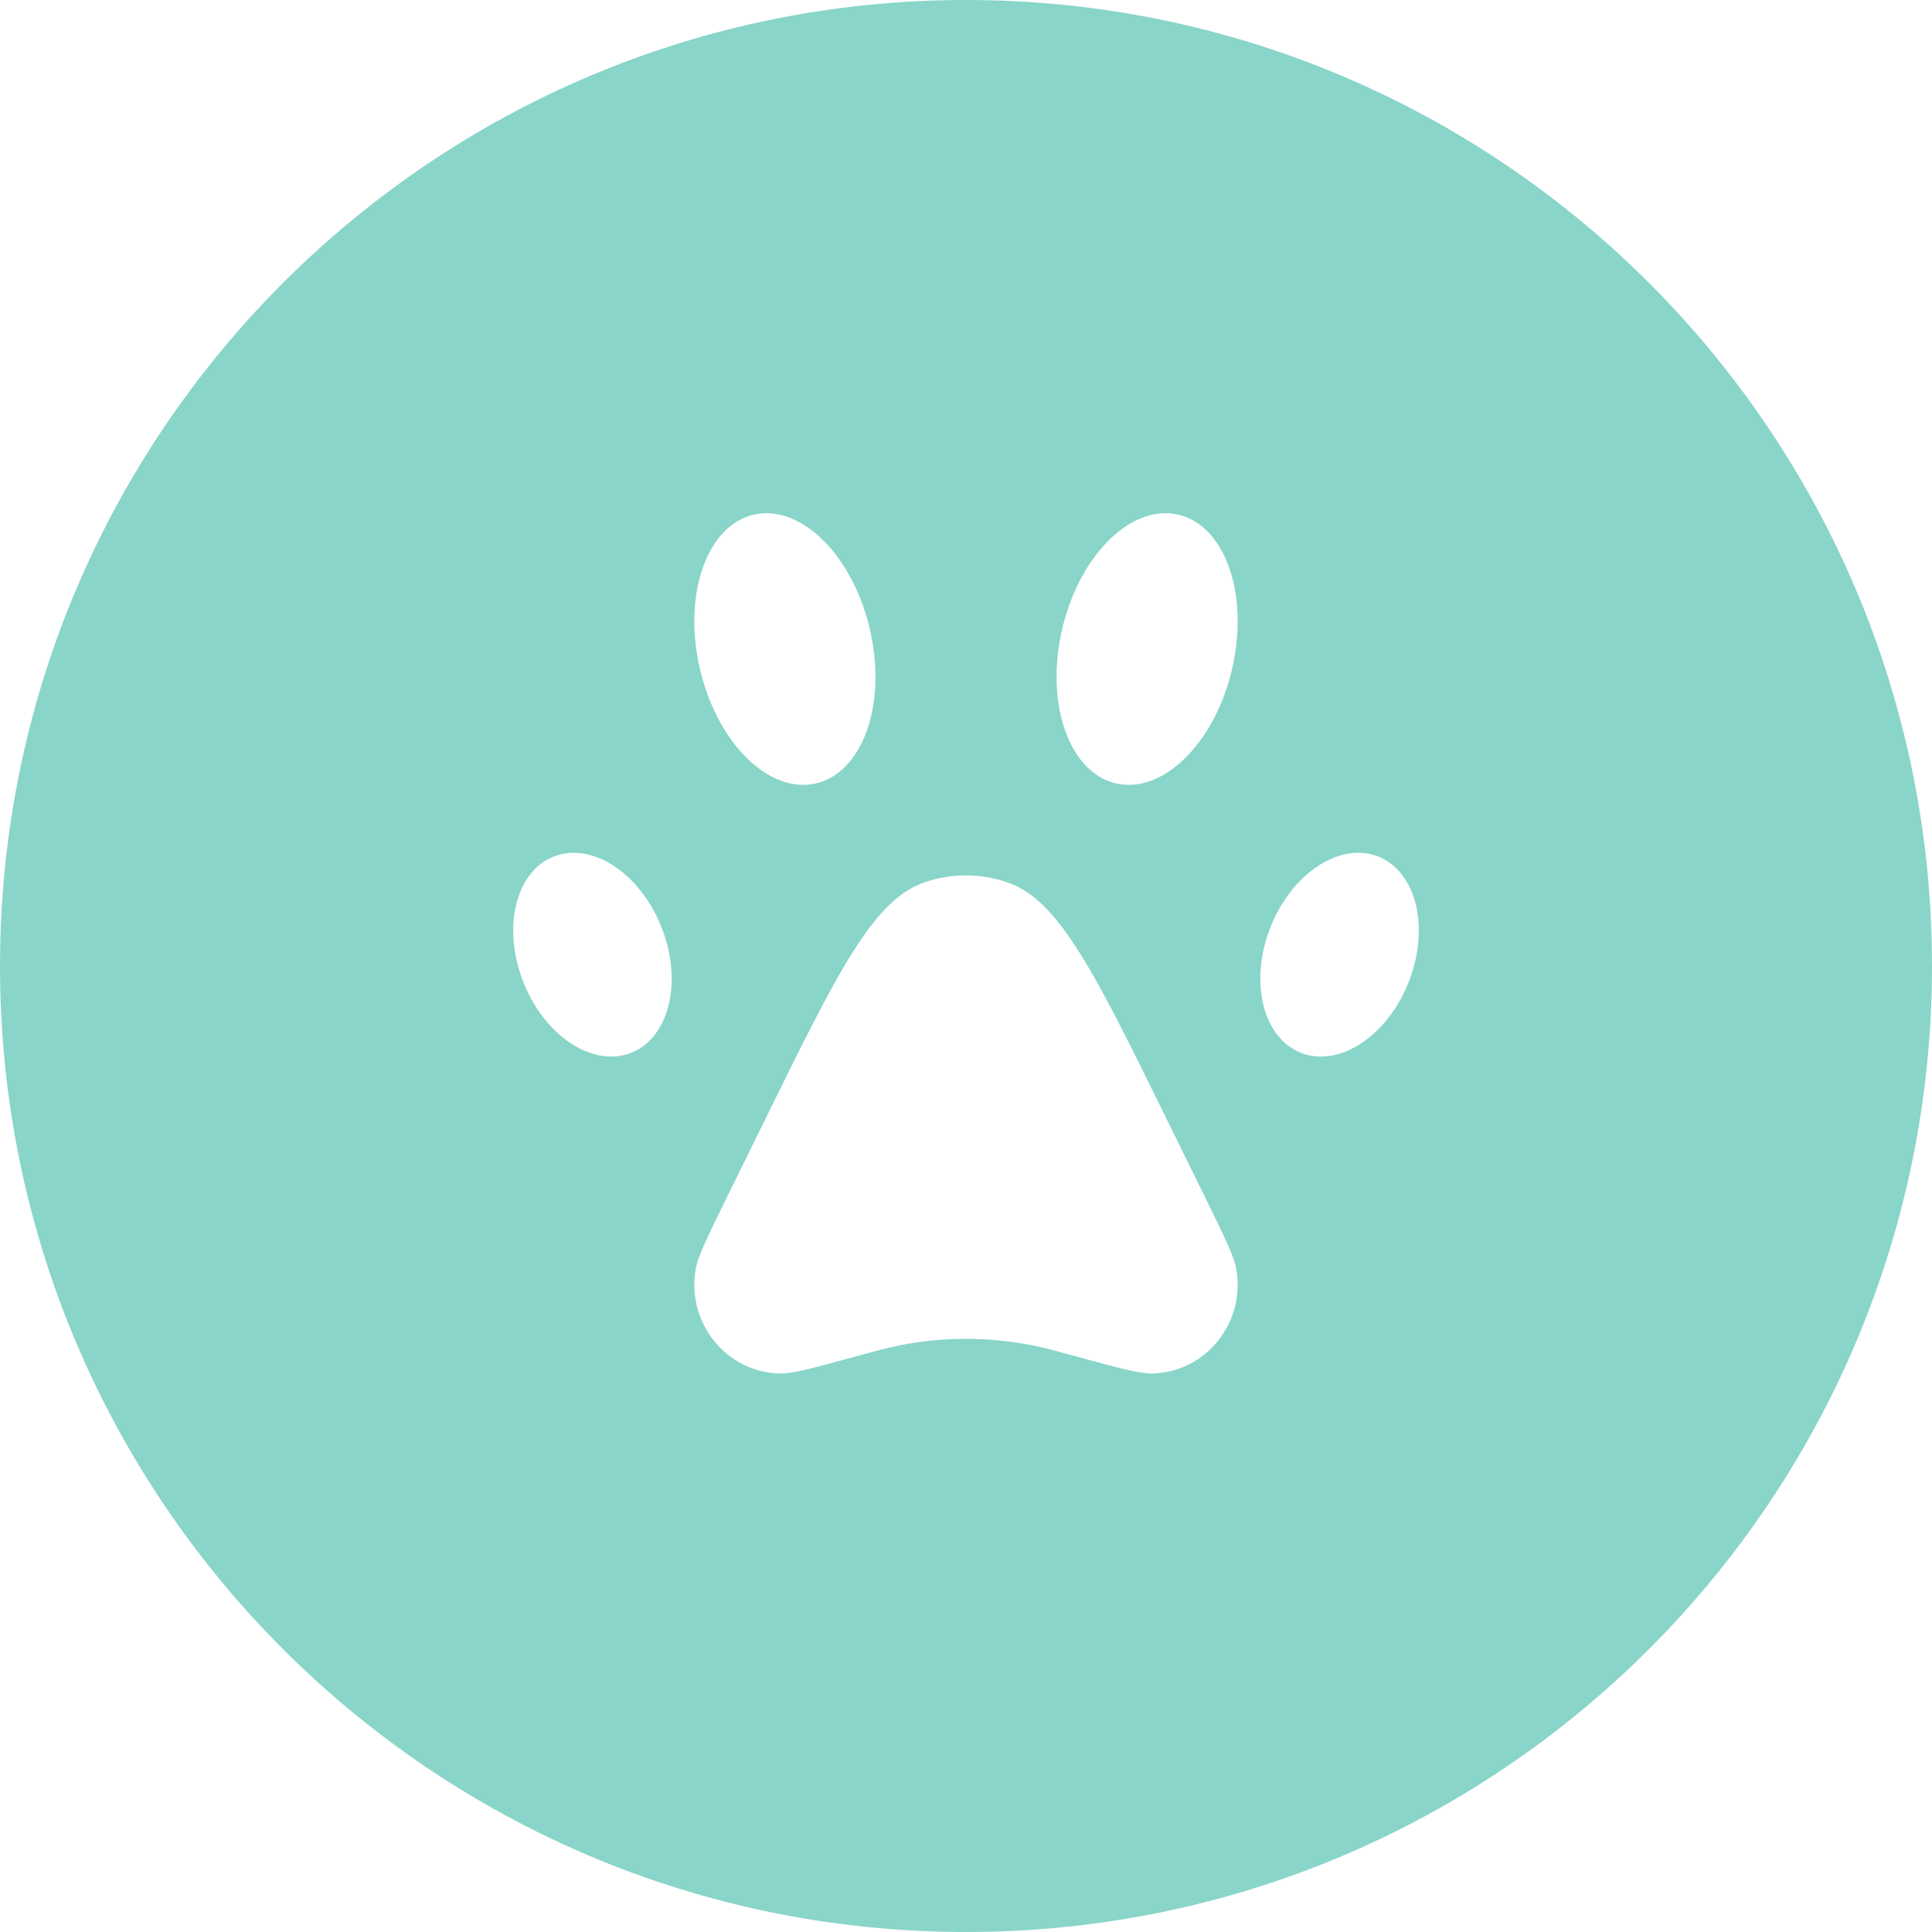
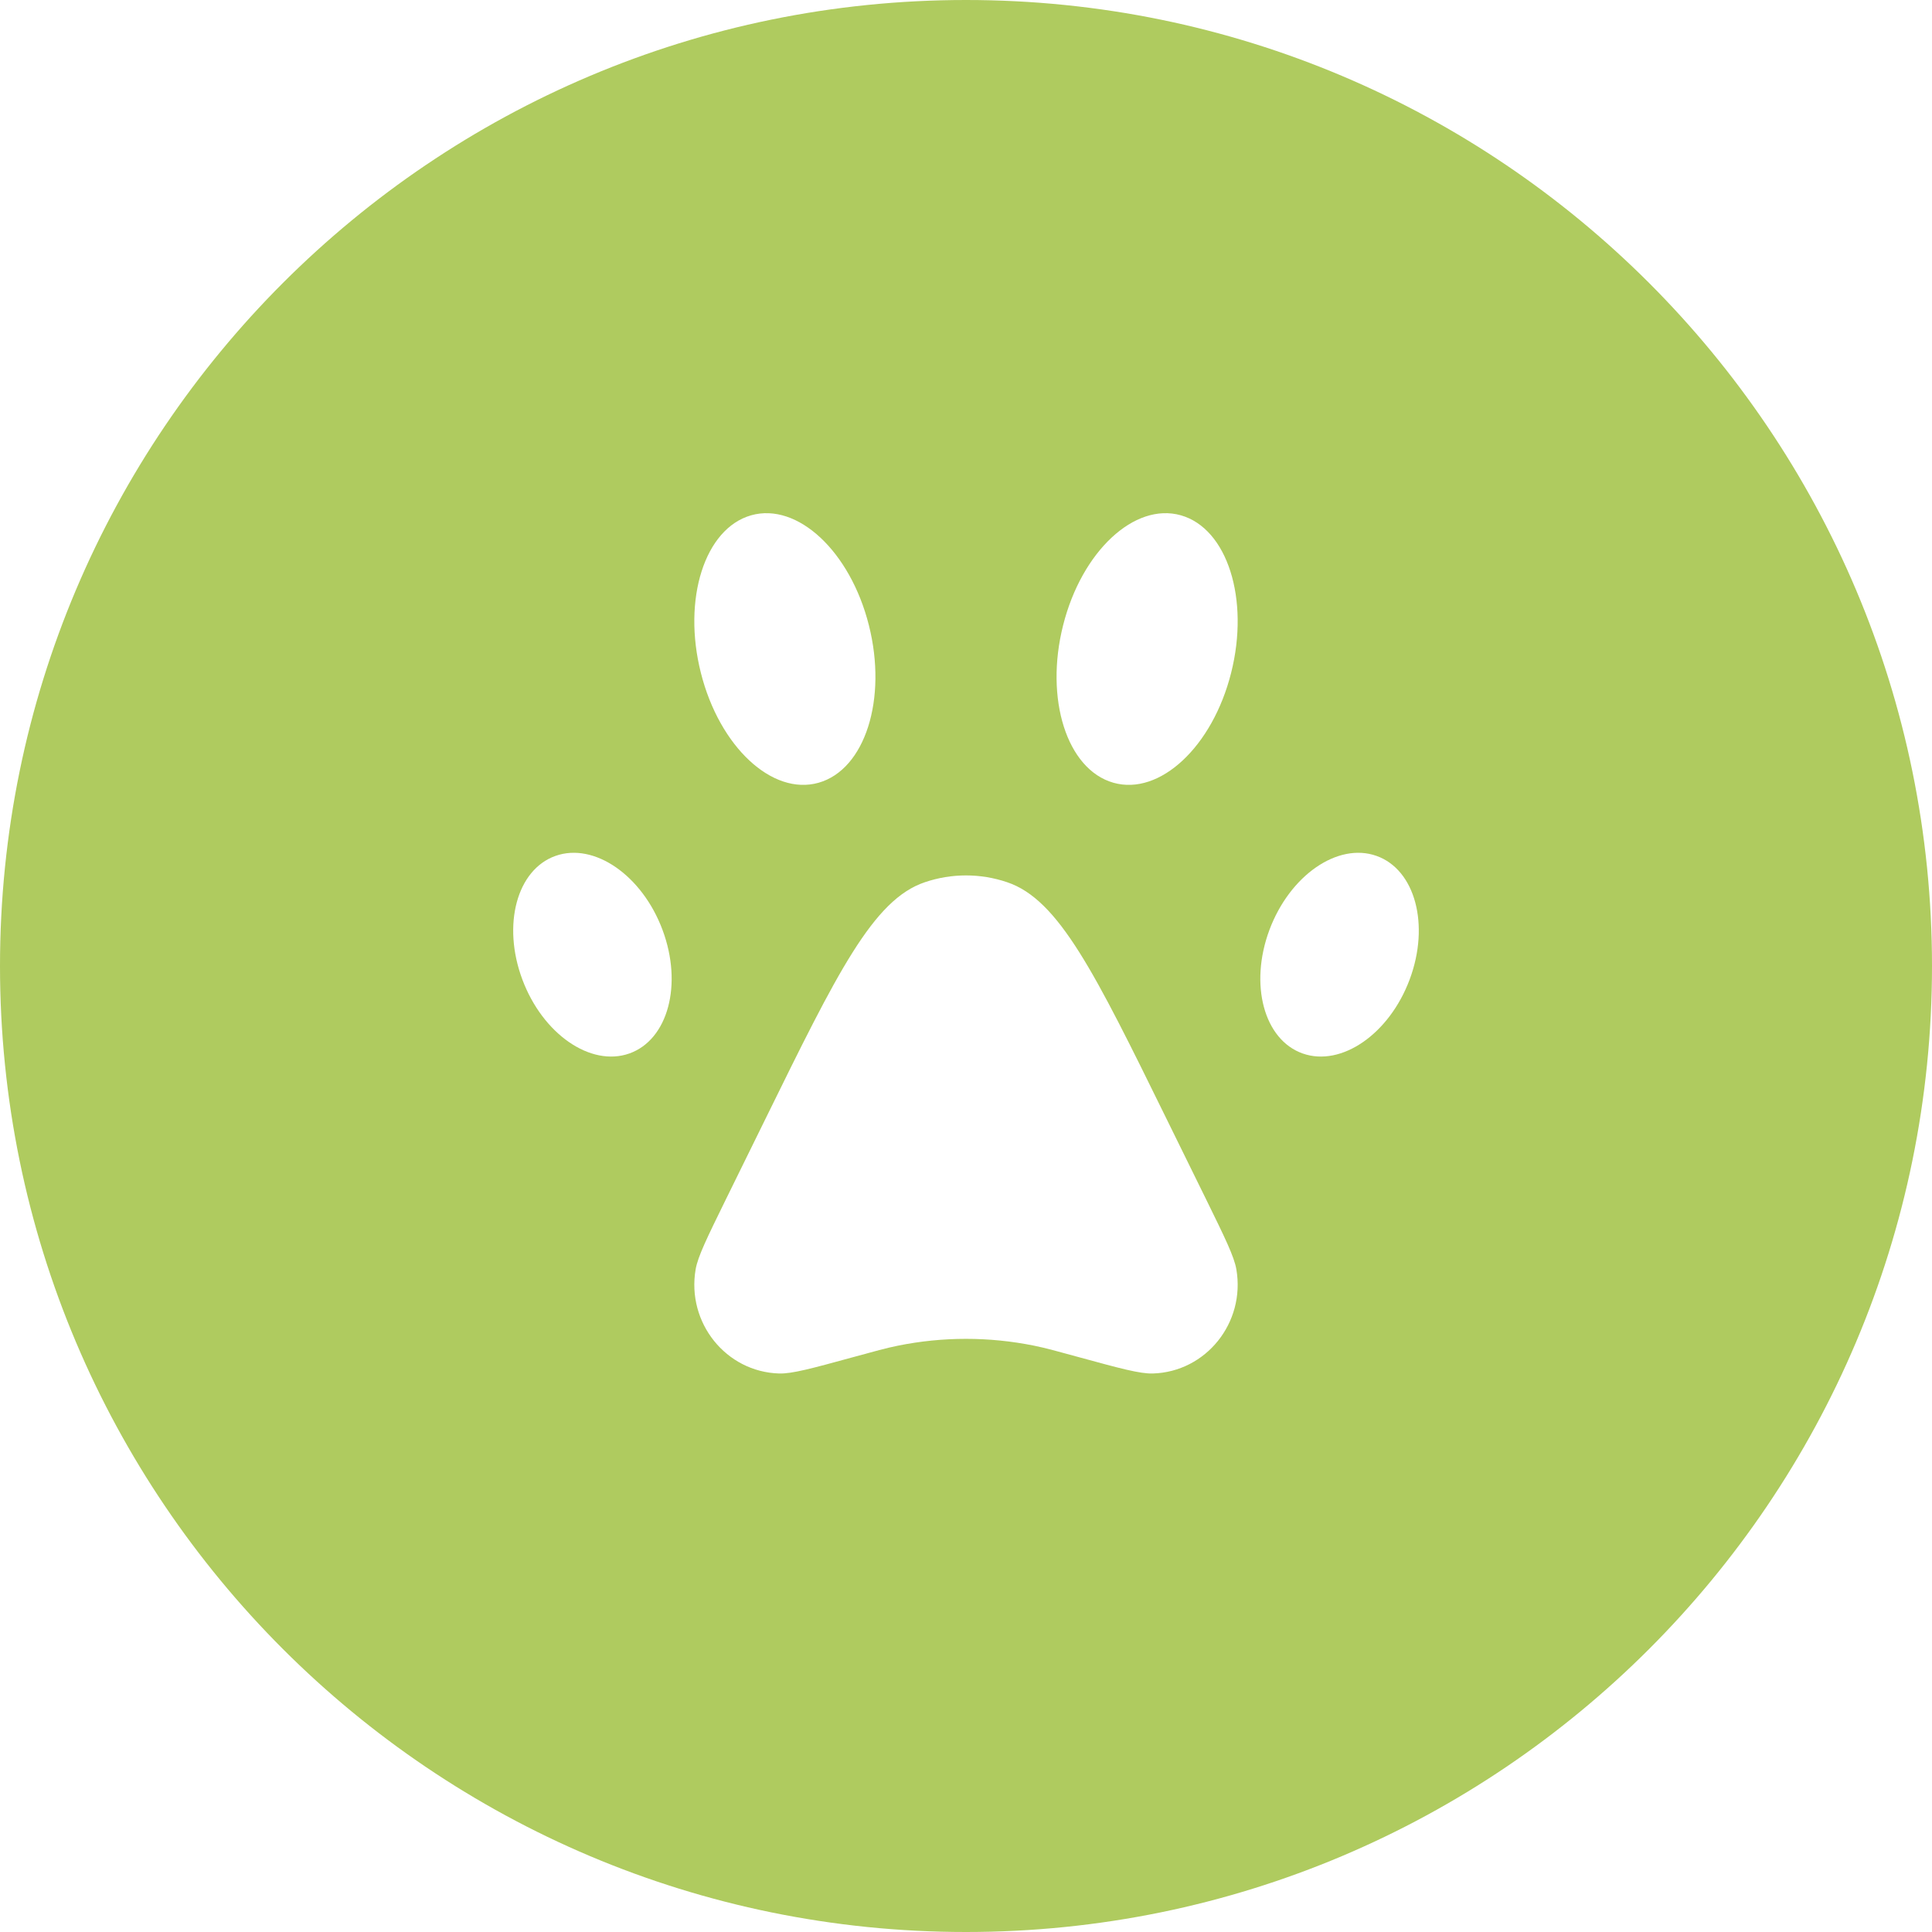
<svg xmlns="http://www.w3.org/2000/svg" width="36" height="36" viewBox="0 0 36 36" fill="none">
-   <path fill-rule="evenodd" clip-rule="evenodd" d="M18 36C27.941 36 36 27.941 36 18C36 8.059 27.941 0 18 0C8.059 0 0 8.059 0 18C0 27.941 8.059 36 18 36ZM13.06 12.539C13.407 13.915 14.39 14.831 15.254 14.585C16.119 14.339 16.538 13.025 16.19 11.649C15.843 10.273 14.86 9.357 13.996 9.602C13.131 9.848 12.712 11.163 13.06 12.539ZM14.263 20.849C15.601 18.125 16.27 16.763 17.233 16.439C17.731 16.27 18.269 16.27 18.767 16.439C19.73 16.763 20.399 18.125 21.737 20.849L22.479 22.358L22.479 22.358C22.824 23.062 22.997 23.414 23.038 23.653C23.208 24.648 22.472 25.564 21.481 25.593C21.242 25.6 20.869 25.498 20.122 25.294L20.122 25.294C19.696 25.177 19.483 25.118 19.27 25.075C18.431 24.905 17.569 24.905 16.73 25.075C16.517 25.118 16.304 25.177 15.877 25.294L15.877 25.294C15.131 25.498 14.758 25.6 14.519 25.593C13.528 25.564 12.792 24.648 12.962 23.653C13.003 23.414 13.176 23.062 13.521 22.358L14.263 20.849ZM20.746 14.585C21.61 14.831 22.593 13.915 22.94 12.539C23.288 11.163 22.869 9.848 22.004 9.602C21.14 9.357 20.157 10.273 19.81 11.649C19.462 13.025 19.881 14.339 20.746 14.585ZM9.733 18.251C10.112 19.267 11.005 19.885 11.727 19.63C12.448 19.375 12.725 18.344 12.345 17.327C11.966 16.311 11.073 15.693 10.352 15.948C9.63 16.203 9.353 17.234 9.733 18.251ZM24.273 19.63C24.995 19.885 25.888 19.267 26.267 18.251C26.647 17.234 26.37 16.203 25.648 15.948C24.927 15.693 24.034 16.311 23.654 17.327C23.275 18.344 23.552 19.375 24.273 19.63Z" fill="#89D5C9" />
+   <path fill-rule="evenodd" clip-rule="evenodd" d="M18 36C27.941 36 36 27.941 36 18C36 8.059 27.941 0 18 0C8.059 0 0 8.059 0 18C0 27.941 8.059 36 18 36ZM13.06 12.539C13.407 13.915 14.39 14.831 15.254 14.585C16.119 14.339 16.538 13.025 16.19 11.649C15.843 10.273 14.86 9.357 13.996 9.602C13.131 9.848 12.712 11.163 13.06 12.539ZM14.263 20.849C15.601 18.125 16.27 16.763 17.233 16.439C17.731 16.27 18.269 16.27 18.767 16.439C19.73 16.763 20.399 18.125 21.737 20.849L22.479 22.358L22.479 22.358C22.824 23.062 22.997 23.414 23.038 23.653C23.208 24.648 22.472 25.564 21.481 25.593C21.242 25.6 20.869 25.498 20.122 25.294L20.122 25.294C19.696 25.177 19.483 25.118 19.27 25.075C18.431 24.905 17.569 24.905 16.73 25.075C16.517 25.118 16.304 25.177 15.877 25.294L15.877 25.294C15.131 25.498 14.758 25.6 14.519 25.593C13.528 25.564 12.792 24.648 12.962 23.653C13.003 23.414 13.176 23.062 13.521 22.358L14.263 20.849ZM20.746 14.585C21.61 14.831 22.593 13.915 22.94 12.539C23.288 11.163 22.869 9.848 22.004 9.602C21.14 9.357 20.157 10.273 19.81 11.649C19.462 13.025 19.881 14.339 20.746 14.585ZM9.733 18.251C10.112 19.267 11.005 19.885 11.727 19.63C12.448 19.375 12.725 18.344 12.345 17.327C11.966 16.311 11.073 15.693 10.352 15.948C9.63 16.203 9.353 17.234 9.733 18.251ZM24.273 19.63C24.995 19.885 25.888 19.267 26.267 18.251C26.647 17.234 26.37 16.203 25.648 15.948C24.927 15.693 24.034 16.311 23.654 17.327C23.275 18.344 23.552 19.375 24.273 19.63Z" fill="#afcb5f" />
</svg>
